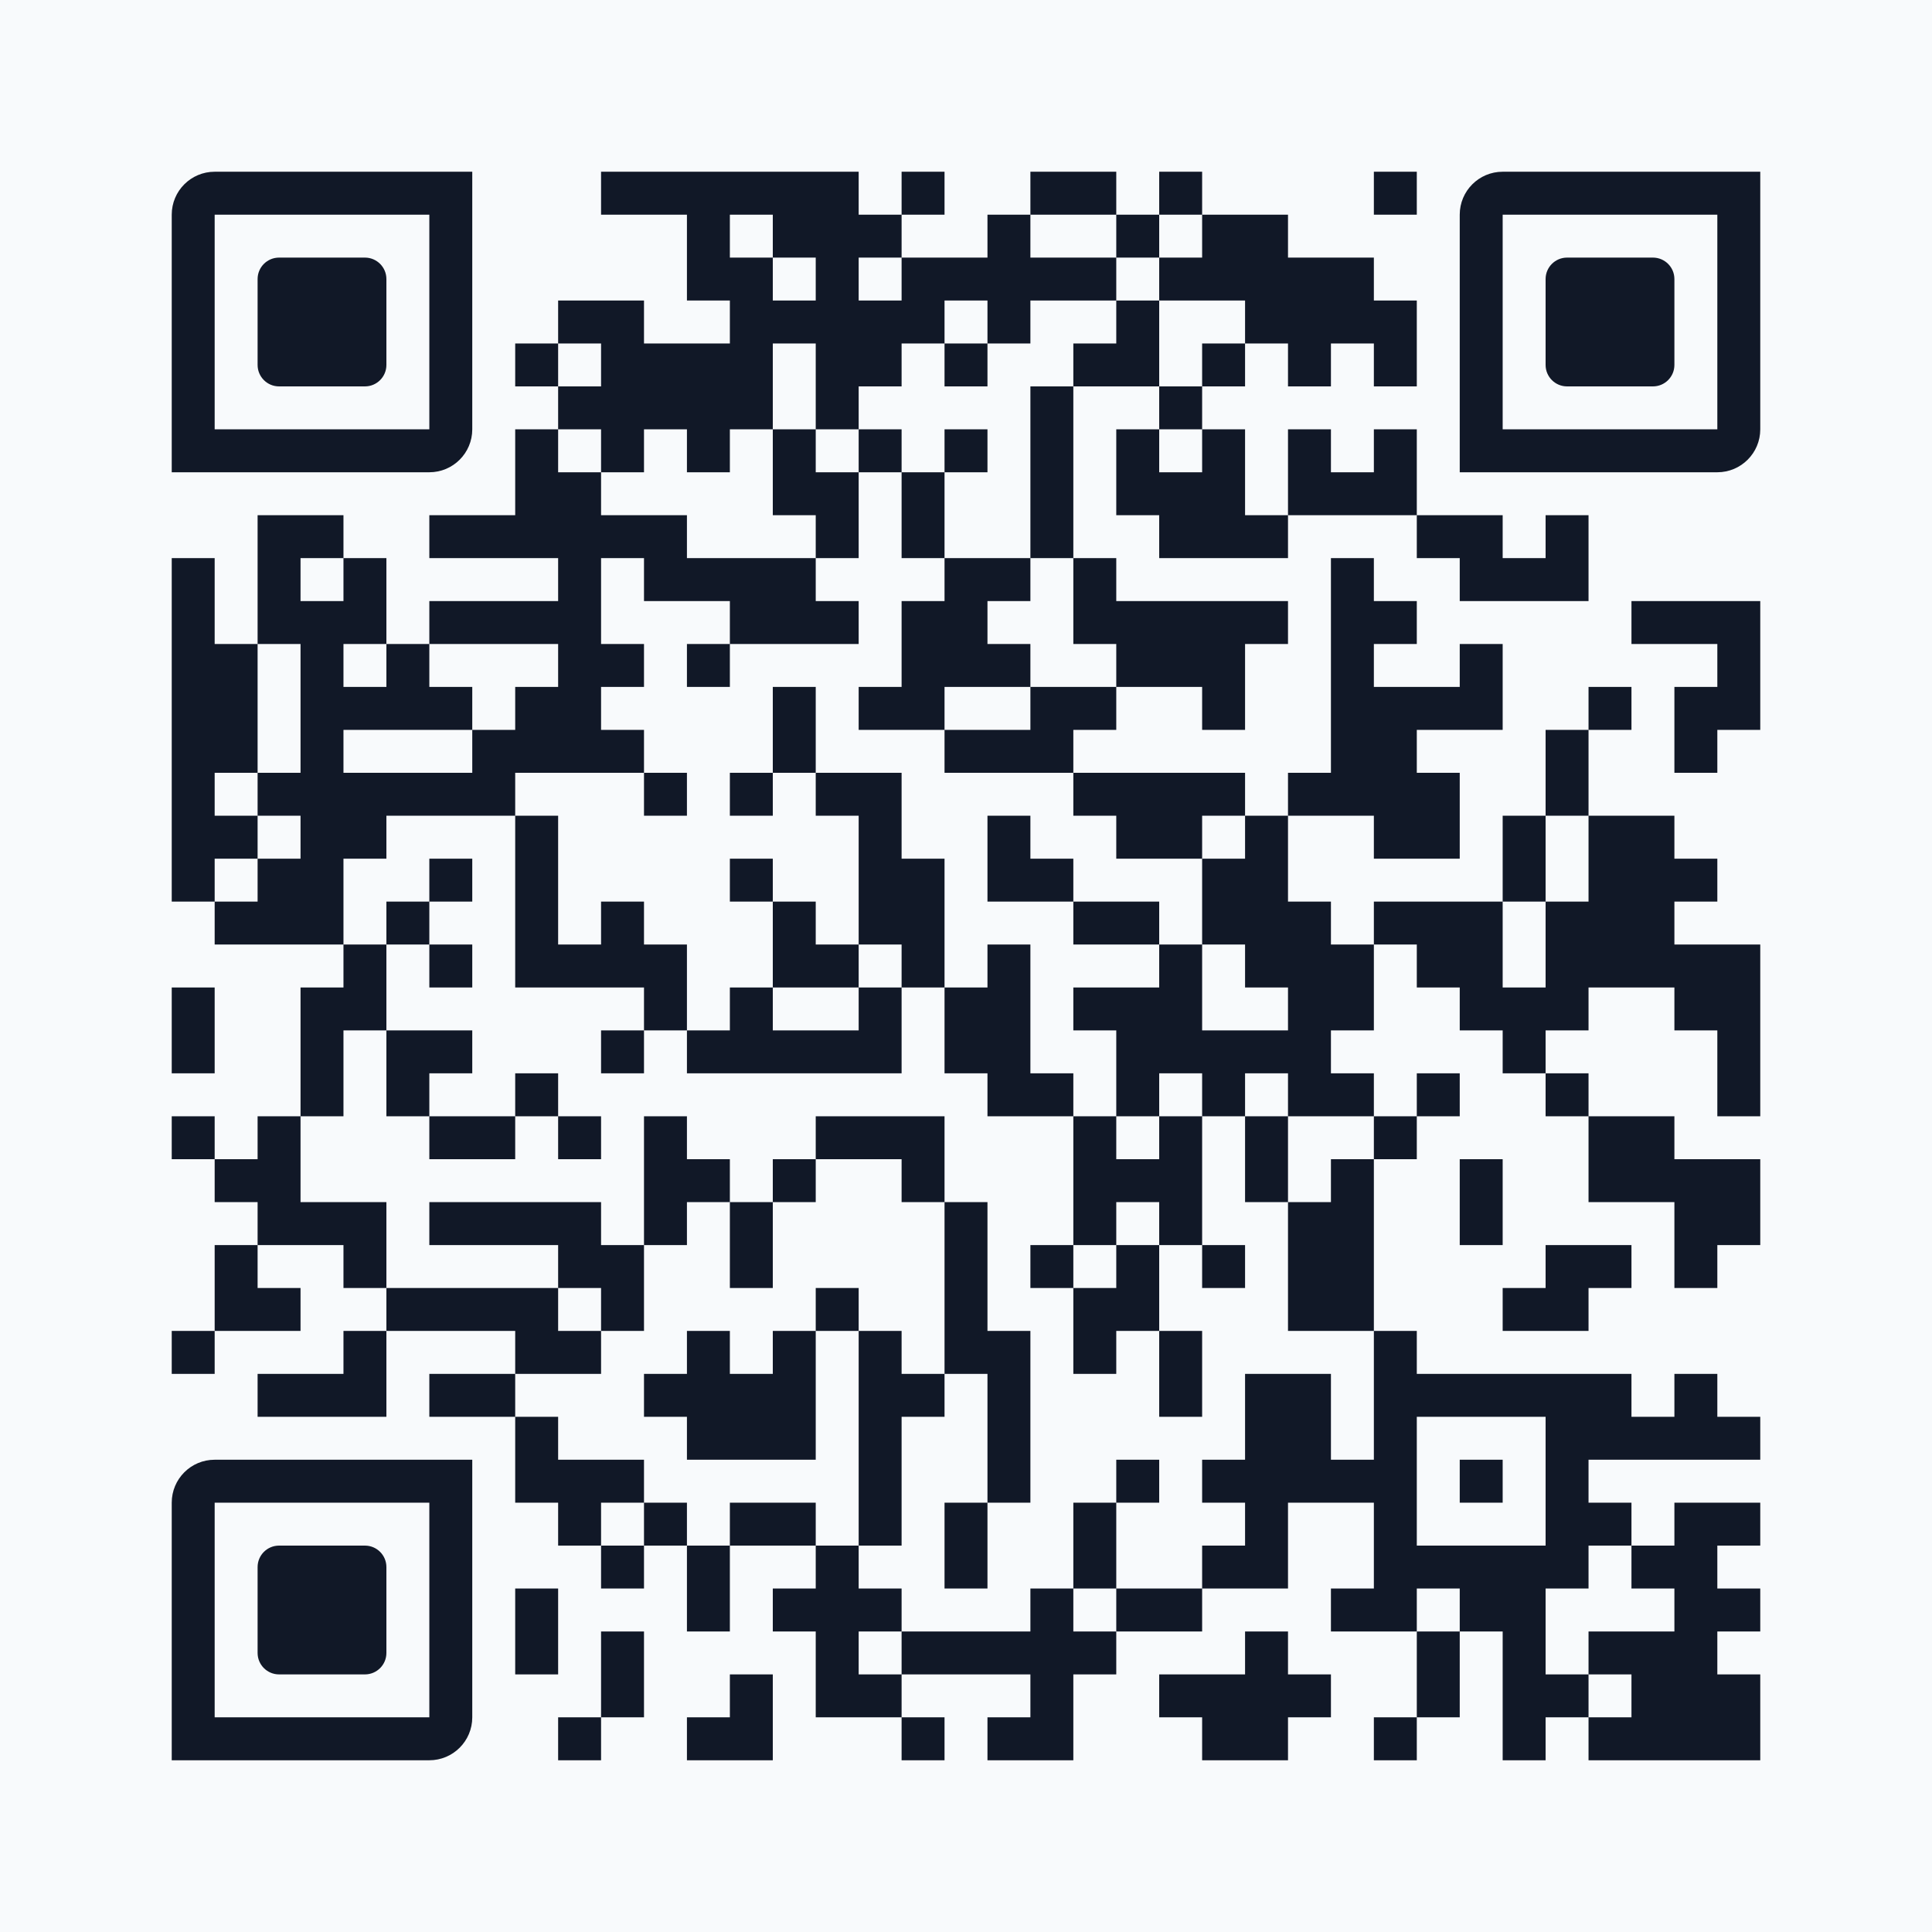
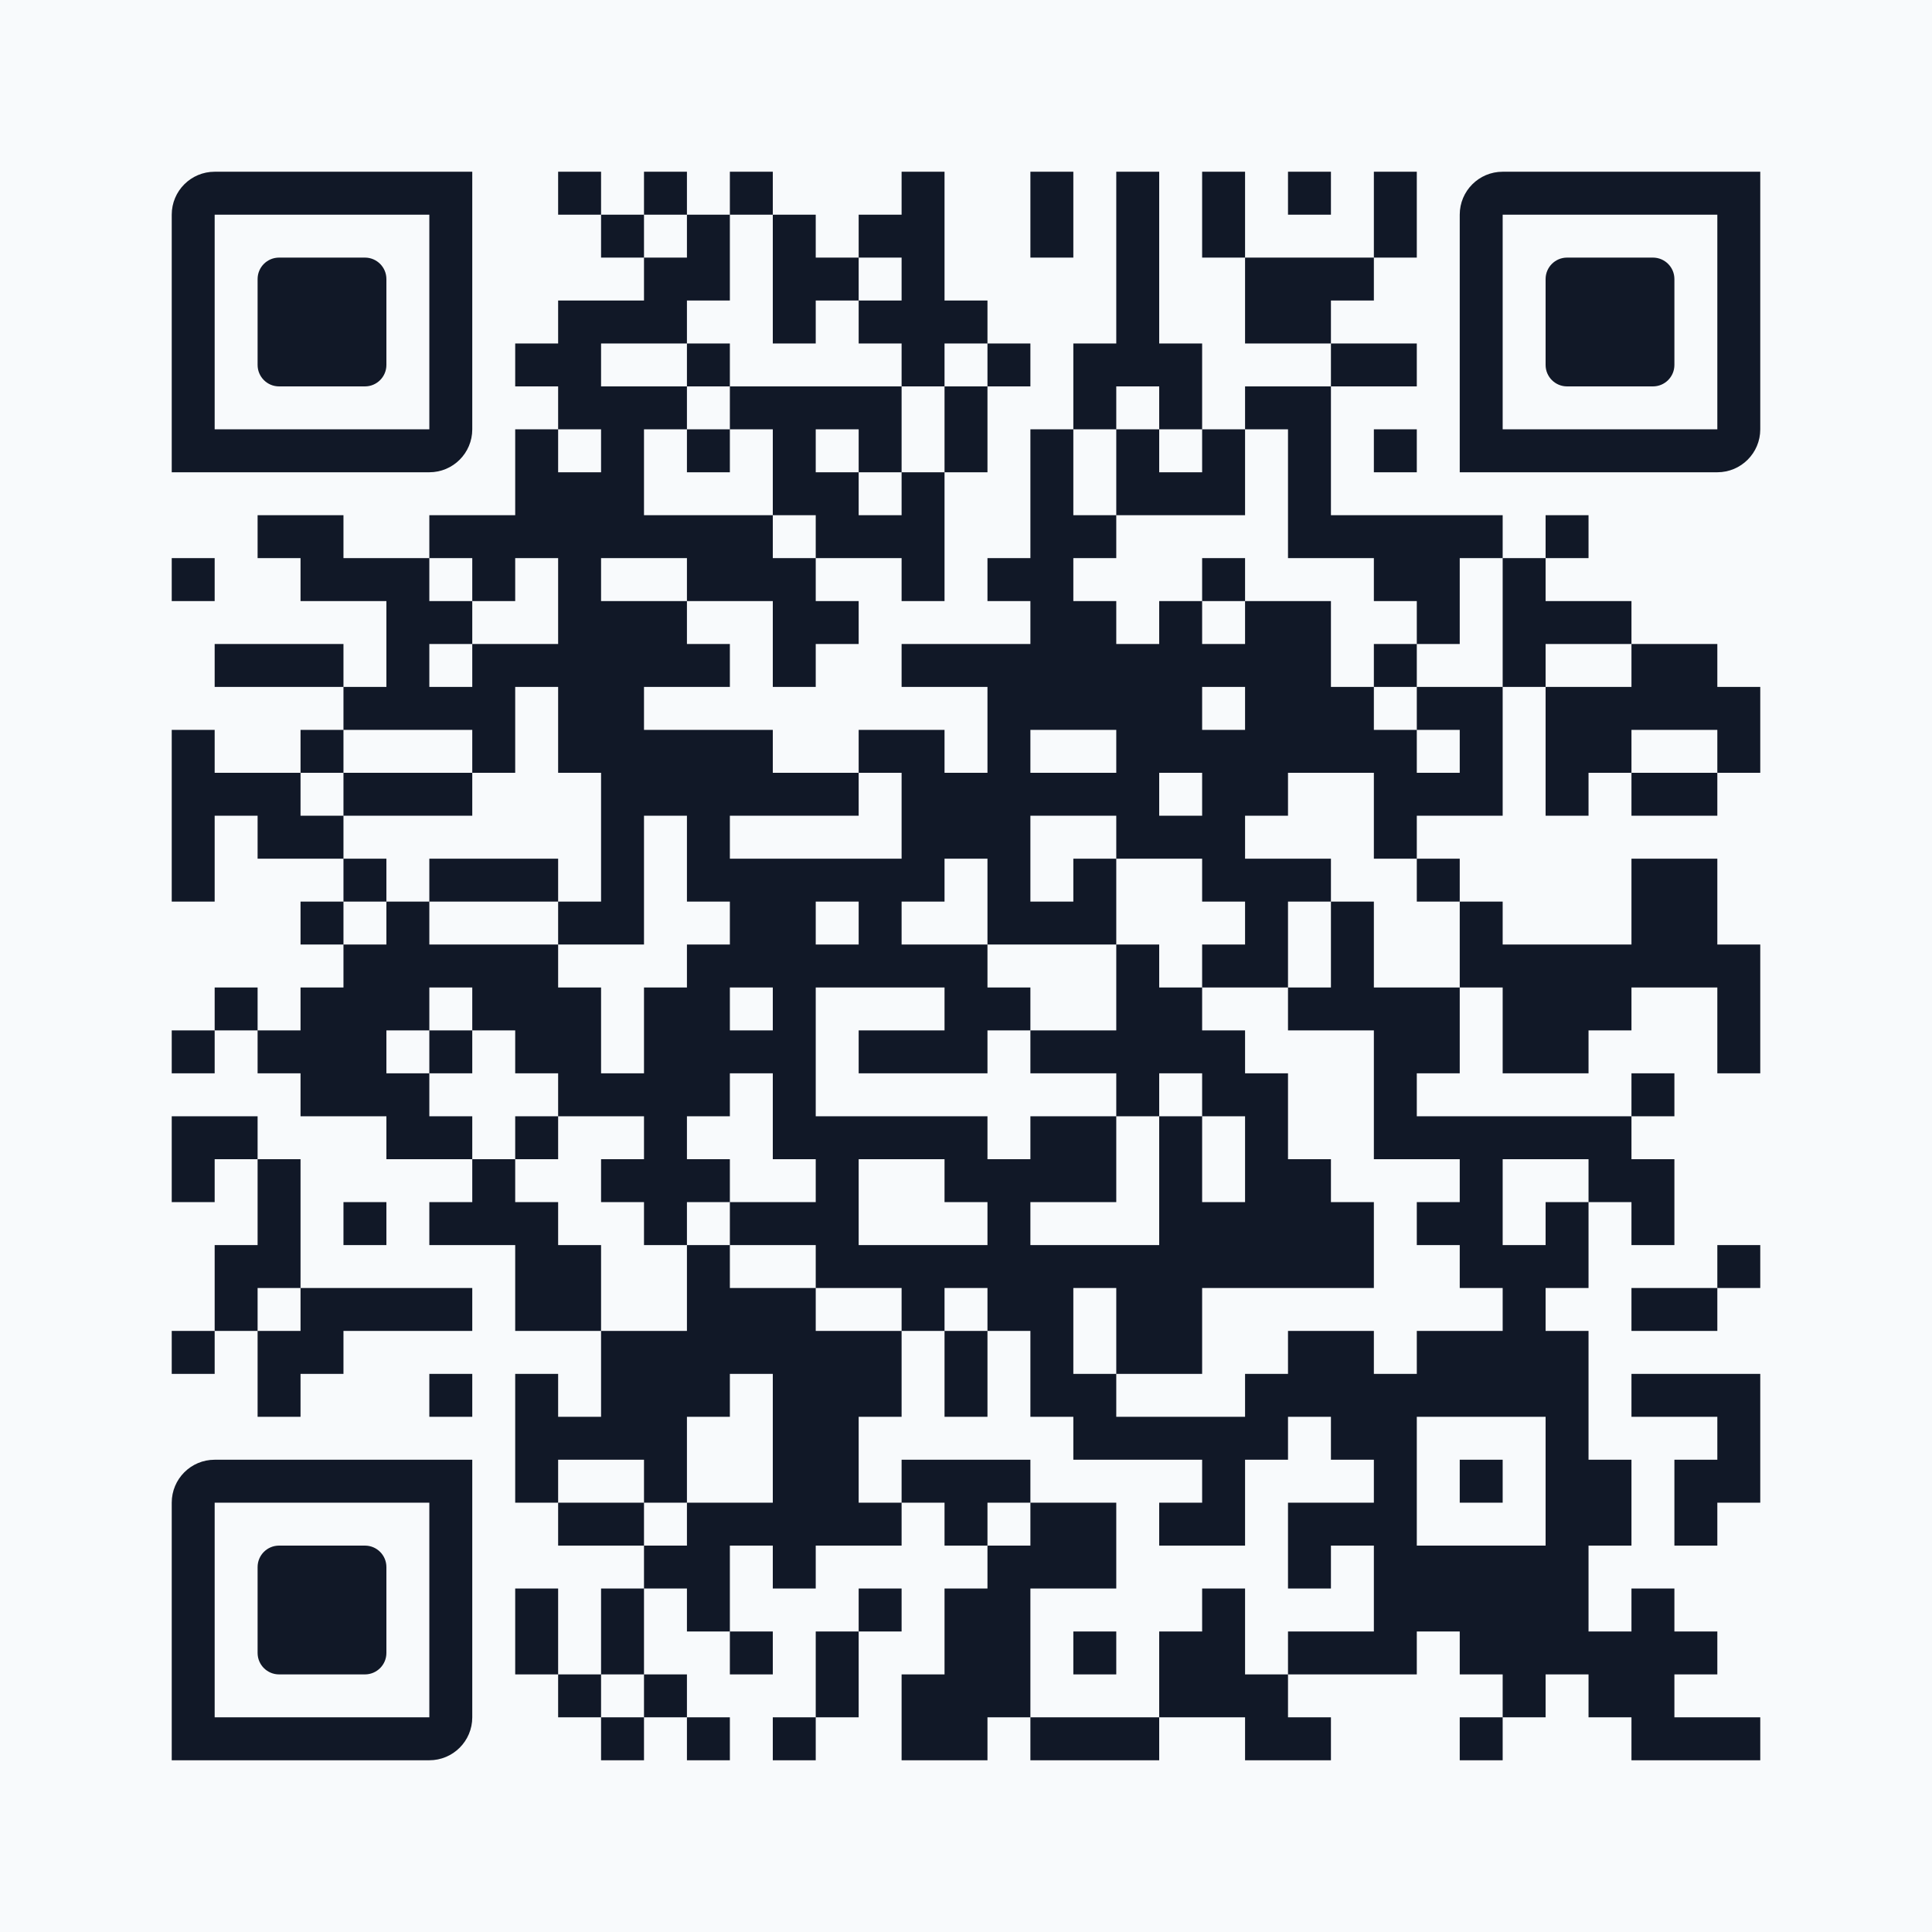
<svg xmlns="http://www.w3.org/2000/svg" width="540" height="540" viewBox="0 0 45 45" role="img">
  <path fill="#f8fafc" d="M0 0h45v45H0z" />
-   <path fill="#111827" fill-rule="evenodd" d="M5 4h6v1h-6ZM14 4h6v1h-6ZM21 4h1v1h-1ZM24 4h2v1h-2ZM27 4h1v1h-1ZM32 4h1v1h-1ZM35 4h6v1h-6ZM4 5h1v5h-1ZM10 5h1v5h-1ZM16 5h1v1h-1ZM18 5h3v1h-3ZM23 5h1v1h-1ZM26 5h1v1h-1ZM28 5h2v1h-2ZM34 5h1v5h-1ZM40 5h1v5h-1ZM7 6h1v1h-1ZM16 6h2v1h-2ZM19 6h1v1h-1ZM21 6h5v1h-5ZM27 6h5v1h-5ZM37 6h1v1h-1ZM6 7h3v1h-3ZM13 7h2v1h-2ZM17 7h5v1h-5ZM23 7h1v1h-1ZM26 7h1v1h-1ZM29 7h4v1h-4ZM36 7h3v1h-3ZM7 8h1v1h-1ZM12 8h1v1h-1ZM14 8h4v1h-4ZM19 8h2v1h-2ZM22 8h1v1h-1ZM25 8h2v1h-2ZM28 8h1v1h-1ZM30 8h1v1h-1ZM32 8h1v1h-1ZM37 8h1v1h-1ZM13 9h5v1h-5ZM19 9h1v1h-1ZM24 9h1v4h-1ZM27 9h1v1h-1ZM4 10h6v1h-6ZM12 10h1v1h-1ZM14 10h1v1h-1ZM16 10h1v1h-1ZM18 10h1v1h-1ZM20 10h1v1h-1ZM22 10h1v1h-1ZM26 10h1v1h-1ZM28 10h1v1h-1ZM30 10h1v1h-1ZM32 10h1v1h-1ZM34 10h6v1h-6ZM12 11h2v1h-2ZM18 11h2v1h-2ZM21 11h1v2h-1ZM26 11h3v1h-3ZM30 11h3v1h-3ZM6 12h2v1h-2ZM10 12h6v1h-6ZM19 12h1v1h-1ZM27 12h3v1h-3ZM33 12h2v1h-2ZM36 12h1v1h-1ZM4 13h1v2h-1ZM6 13h1v1h-1ZM8 13h1v1h-1ZM13 13h1v1h-1ZM15 13h4v1h-4ZM22 13h2v1h-2ZM25 13h1v1h-1ZM31 13h1v1h-1ZM34 13h3v1h-3ZM6 14h3v1h-3ZM10 14h4v1h-4ZM17 14h3v1h-3ZM21 14h2v1h-2ZM25 14h5v1h-5ZM31 14h2v1h-2ZM38 14h3v1h-3ZM4 15h2v3h-2ZM7 15h1v1h-1ZM9 15h1v1h-1ZM13 15h2v1h-2ZM16 15h1v1h-1ZM21 15h3v1h-3ZM26 15h3v1h-3ZM31 15h1v1h-1ZM34 15h1v1h-1ZM40 15h1v1h-1ZM7 16h4v1h-4ZM12 16h2v1h-2ZM18 16h1v2h-1ZM20 16h2v1h-2ZM24 16h2v1h-2ZM28 16h1v1h-1ZM31 16h4v1h-4ZM37 16h1v1h-1ZM39 16h2v1h-2ZM7 17h1v1h-1ZM11 17h4v1h-4ZM22 17h3v1h-3ZM31 17h2v1h-2ZM36 17h1v2h-1ZM39 17h1v1h-1ZM4 18h1v1h-1ZM6 18h6v1h-6ZM15 18h1v1h-1ZM17 18h1v1h-1ZM19 18h2v1h-2ZM25 18h4v1h-4ZM30 18h4v1h-4ZM4 19h2v1h-2ZM7 19h2v1h-2ZM12 19h1v3h-1ZM20 19h1v1h-1ZM23 19h1v1h-1ZM26 19h2v1h-2ZM29 19h1v1h-1ZM32 19h2v1h-2ZM35 19h1v2h-1ZM37 19h2v1h-2ZM4 20h1v1h-1ZM6 20h2v1h-2ZM10 20h1v1h-1ZM17 20h1v1h-1ZM20 20h2v2h-2ZM23 20h2v1h-2ZM28 20h2v1h-2ZM37 20h3v1h-3ZM5 21h3v1h-3ZM9 21h1v1h-1ZM14 21h1v1h-1ZM18 21h1v1h-1ZM25 21h2v1h-2ZM28 21h3v1h-3ZM32 21h3v1h-3ZM36 21h3v1h-3ZM8 22h1v1h-1ZM10 22h1v1h-1ZM12 22h4v1h-4ZM18 22h2v1h-2ZM21 22h1v1h-1ZM23 22h1v1h-1ZM27 22h1v1h-1ZM29 22h3v1h-3ZM33 22h2v1h-2ZM36 22h5v1h-5ZM4 23h1v2h-1ZM7 23h2v1h-2ZM15 23h1v1h-1ZM17 23h1v1h-1ZM20 23h1v1h-1ZM22 23h2v2h-2ZM25 23h3v1h-3ZM30 23h2v1h-2ZM34 23h3v1h-3ZM39 23h2v1h-2ZM7 24h1v2h-1ZM9 24h2v1h-2ZM14 24h1v1h-1ZM16 24h5v1h-5ZM26 24h5v1h-5ZM35 24h1v1h-1ZM40 24h1v2h-1ZM9 25h1v1h-1ZM12 25h1v1h-1ZM23 25h2v1h-2ZM26 25h1v1h-1ZM28 25h1v1h-1ZM30 25h2v1h-2ZM33 25h1v1h-1ZM36 25h1v1h-1ZM4 26h1v1h-1ZM6 26h1v1h-1ZM10 26h2v1h-2ZM13 26h1v1h-1ZM15 26h1v1h-1ZM19 26h3v1h-3ZM25 26h1v1h-1ZM27 26h1v1h-1ZM29 26h1v2h-1ZM32 26h1v1h-1ZM37 26h2v1h-2ZM5 27h2v1h-2ZM15 27h2v1h-2ZM18 27h1v1h-1ZM21 27h1v1h-1ZM25 27h3v1h-3ZM31 27h1v1h-1ZM34 27h1v2h-1ZM37 27h4v1h-4ZM6 28h3v1h-3ZM10 28h4v1h-4ZM15 28h1v1h-1ZM17 28h1v2h-1ZM22 28h1v3h-1ZM25 28h1v1h-1ZM27 28h1v1h-1ZM30 28h2v3h-2ZM39 28h2v1h-2ZM5 29h1v1h-1ZM8 29h1v1h-1ZM13 29h2v1h-2ZM24 29h1v1h-1ZM26 29h1v1h-1ZM28 29h1v1h-1ZM36 29h2v1h-2ZM39 29h1v1h-1ZM5 30h2v1h-2ZM9 30h4v1h-4ZM14 30h1v1h-1ZM19 30h1v1h-1ZM25 30h2v1h-2ZM35 30h2v1h-2ZM4 31h1v1h-1ZM8 31h1v1h-1ZM12 31h2v1h-2ZM16 31h1v1h-1ZM18 31h1v1h-1ZM20 31h1v1h-1ZM22 31h2v1h-2ZM25 31h1v1h-1ZM27 31h1v2h-1ZM32 31h1v1h-1ZM6 32h3v1h-3ZM10 32h2v1h-2ZM15 32h4v1h-4ZM20 32h2v1h-2ZM23 32h1v3h-1ZM29 32h2v2h-2ZM32 32h6v1h-6ZM39 32h1v1h-1ZM12 33h1v1h-1ZM16 33h3v1h-3ZM20 33h1v3h-1ZM32 33h1v1h-1ZM36 33h5v1h-5ZM5 34h6v1h-6ZM12 34h3v1h-3ZM26 34h1v1h-1ZM28 34h5v1h-5ZM34 34h1v1h-1ZM36 34h1v1h-1ZM4 35h1v5h-1ZM10 35h1v5h-1ZM13 35h1v1h-1ZM15 35h1v1h-1ZM17 35h2v1h-2ZM22 35h1v2h-1ZM25 35h1v2h-1ZM29 35h1v1h-1ZM32 35h1v1h-1ZM36 35h2v1h-2ZM39 35h2v1h-2ZM7 36h1v1h-1ZM14 36h1v1h-1ZM16 36h1v2h-1ZM19 36h1v1h-1ZM28 36h2v1h-2ZM32 36h5v1h-5ZM38 36h2v1h-2ZM6 37h3v1h-3ZM12 37h1v2h-1ZM18 37h3v1h-3ZM24 37h1v1h-1ZM26 37h2v1h-2ZM31 37h2v1h-2ZM34 37h2v1h-2ZM39 37h2v1h-2ZM7 38h1v1h-1ZM14 38h1v2h-1ZM19 38h1v1h-1ZM21 38h5v1h-5ZM29 38h1v1h-1ZM33 38h1v2h-1ZM35 38h1v1h-1ZM37 38h3v1h-3ZM17 39h1v1h-1ZM19 39h2v1h-2ZM24 39h1v1h-1ZM27 39h4v1h-4ZM35 39h2v1h-2ZM38 39h3v1h-3ZM4 40h6v1h-6ZM13 40h1v1h-1ZM16 40h2v1h-2ZM21 40h1v1h-1ZM23 40h2v1h-2ZM28 40h2v1h-2ZM32 40h1v1h-1ZM35 40h1v1h-1ZM37 40h4v1h-4ZM4 5L5 5L5 4A1 1 0 0 0 4 5ZM11 10L10 10L10 11A1 1 0 0 0 11 10ZM34 5L35 5L35 4A1 1 0 0 0 34 5ZM41 10L40 10L40 11A1 1 0 0 0 41 10ZM4 35L5 35L5 34A1 1 0 0 0 4 35ZM11 40L10 40L10 41A1 1 0 0 0 11 40ZM6 7L7 7L7 6L6.5 6A0.5 0.5 0 0 0 6 6.5ZM8 6L8 7L9 7L9 6.5A0.5 0.5 0 0 0 8.5 6ZM7 9L7 8L6 8L6 8.5A0.5 0.5 0 0 0 6.5 9ZM9 8L8 8L8 9L8.5 9A0.5 0.5 0 0 0 9 8.5ZM36 7L37 7L37 6L36.5 6A0.5 0.5 0 0 0 36 6.5ZM38 6L38 7L39 7L39 6.5A0.5 0.5 0 0 0 38.5 6ZM37 9L37 8L36 8L36 8.5A0.5 0.5 0 0 0 36.5 9ZM39 8L38 8L38 9L38.5 9A0.5 0.5 0 0 0 39 8.5ZM6 37L7 37L7 36L6.5 36A0.5 0.5 0 0 0 6 36.5ZM8 36L8 37L9 37L9 36.5A0.5 0.5 0 0 0 8.5 36ZM7 39L7 38L6 38L6 38.5A0.5 0.5 0 0 0 6.5 39ZM9 38L8 38L8 39L8.5 39A0.5 0.5 0 0 0 9 38.5Z" />
+   <path fill="#111827" fill-rule="evenodd" d="M5 4h6v1h-6ZM13 4h1v1h-1ZM15 4h1v1h-1ZM17 4h1v1h-1ZM21 4h1v1h-1ZM24 4h1v2h-1ZM26 4h1v4h-1ZM28 4h1v2h-1ZM30 4h1v1h-1ZM32 4h1v2h-1ZM35 4h6v1h-6ZM4 5h1v5h-1ZM10 5h1v5h-1ZM14 5h1v1h-1ZM16 5h1v1h-1ZM18 5h1v1h-1ZM20 5h2v1h-2ZM34 5h1v5h-1ZM40 5h1v5h-1ZM7 6h1v1h-1ZM15 6h2v1h-2ZM18 6h2v1h-2ZM21 6h1v1h-1ZM29 6h3v1h-3ZM37 6h1v1h-1ZM6 7h3v1h-3ZM13 7h3v1h-3ZM18 7h1v1h-1ZM20 7h3v1h-3ZM29 7h2v1h-2ZM36 7h3v1h-3ZM7 8h1v1h-1ZM12 8h2v1h-2ZM16 8h1v1h-1ZM21 8h1v1h-1ZM23 8h1v1h-1ZM25 8h3v1h-3ZM31 8h2v1h-2ZM37 8h1v1h-1ZM13 9h3v1h-3ZM17 9h4v1h-4ZM22 9h1v2h-1ZM25 9h1v1h-1ZM27 9h1v1h-1ZM29 9h2v1h-2ZM4 10h6v1h-6ZM12 10h1v1h-1ZM14 10h1v1h-1ZM16 10h1v1h-1ZM18 10h1v1h-1ZM20 10h1v1h-1ZM24 10h1v2h-1ZM26 10h1v1h-1ZM28 10h1v1h-1ZM30 10h1v2h-1ZM32 10h1v1h-1ZM34 10h6v1h-6ZM12 11h3v1h-3ZM18 11h2v1h-2ZM21 11h1v1h-1ZM26 11h3v1h-3ZM6 12h2v1h-2ZM10 12h8v1h-8ZM19 12h3v1h-3ZM24 12h2v1h-2ZM30 12h5v1h-5ZM36 12h1v1h-1ZM4 13h1v1h-1ZM7 13h3v1h-3ZM11 13h1v1h-1ZM13 13h1v1h-1ZM16 13h3v1h-3ZM21 13h1v1h-1ZM23 13h2v1h-2ZM28 13h1v1h-1ZM32 13h2v1h-2ZM35 13h1v1h-1ZM9 14h2v1h-2ZM13 14h3v1h-3ZM18 14h2v1h-2ZM24 14h2v1h-2ZM27 14h1v1h-1ZM29 14h2v1h-2ZM33 14h1v1h-1ZM35 14h3v1h-3ZM5 15h3v1h-3ZM9 15h1v1h-1ZM11 15h6v1h-6ZM18 15h1v1h-1ZM21 15h10v1h-10ZM32 15h1v1h-1ZM35 15h1v1h-1ZM38 15h2v1h-2ZM8 16h4v1h-4ZM13 16h2v1h-2ZM23 16h5v1h-5ZM29 16h3v1h-3ZM33 16h2v1h-2ZM36 16h5v1h-5ZM4 17h1v1h-1ZM7 17h1v1h-1ZM11 17h1v1h-1ZM13 17h5v1h-5ZM20 17h2v1h-2ZM23 17h1v1h-1ZM26 17h7v1h-7ZM34 17h1v1h-1ZM36 17h2v1h-2ZM40 17h1v1h-1ZM4 18h3v1h-3ZM8 18h3v1h-3ZM14 18h6v1h-6ZM21 18h6v1h-6ZM28 18h2v1h-2ZM32 18h3v1h-3ZM36 18h1v1h-1ZM38 18h2v1h-2ZM4 19h1v2h-1ZM6 19h2v1h-2ZM14 19h1v2h-1ZM16 19h1v1h-1ZM21 19h3v1h-3ZM26 19h3v1h-3ZM32 19h1v1h-1ZM8 20h1v1h-1ZM10 20h3v1h-3ZM16 20h6v1h-6ZM23 20h1v1h-1ZM25 20h1v1h-1ZM28 20h3v1h-3ZM33 20h1v1h-1ZM38 20h2v2h-2ZM7 21h1v1h-1ZM9 21h1v1h-1ZM13 21h2v1h-2ZM17 21h2v1h-2ZM20 21h1v1h-1ZM23 21h3v1h-3ZM29 21h1v1h-1ZM31 21h1v2h-1ZM34 21h1v1h-1ZM8 22h5v1h-5ZM16 22h7v1h-7ZM26 22h1v1h-1ZM28 22h2v1h-2ZM34 22h7v1h-7ZM5 23h1v1h-1ZM7 23h3v1h-3ZM11 23h3v1h-3ZM15 23h2v1h-2ZM18 23h1v1h-1ZM22 23h2v1h-2ZM26 23h2v1h-2ZM30 23h4v1h-4ZM35 23h3v1h-3ZM40 23h1v2h-1ZM4 24h1v1h-1ZM6 24h3v1h-3ZM10 24h1v1h-1ZM12 24h2v1h-2ZM15 24h4v1h-4ZM20 24h3v1h-3ZM24 24h5v1h-5ZM32 24h2v1h-2ZM35 24h2v1h-2ZM7 25h3v1h-3ZM13 25h4v1h-4ZM18 25h1v1h-1ZM26 25h1v1h-1ZM28 25h2v1h-2ZM32 25h1v1h-1ZM38 25h1v1h-1ZM4 26h2v1h-2ZM9 26h2v1h-2ZM12 26h1v1h-1ZM15 26h1v1h-1ZM18 26h5v1h-5ZM24 26h2v1h-2ZM27 26h1v2h-1ZM29 26h1v1h-1ZM32 26h6v1h-6ZM4 27h1v1h-1ZM6 27h1v2h-1ZM11 27h1v1h-1ZM14 27h3v1h-3ZM19 27h1v1h-1ZM22 27h4v1h-4ZM29 27h2v1h-2ZM34 27h1v1h-1ZM37 27h2v1h-2ZM8 28h1v1h-1ZM10 28h3v1h-3ZM15 28h1v1h-1ZM17 28h3v1h-3ZM23 28h1v1h-1ZM27 28h5v1h-5ZM33 28h2v1h-2ZM36 28h1v1h-1ZM38 28h1v1h-1ZM5 29h2v1h-2ZM12 29h2v2h-2ZM16 29h1v1h-1ZM19 29h13v1h-13ZM34 29h3v1h-3ZM40 29h1v1h-1ZM5 30h1v1h-1ZM7 30h4v1h-4ZM16 30h3v1h-3ZM21 30h1v1h-1ZM23 30h2v1h-2ZM26 30h2v2h-2ZM35 30h1v1h-1ZM38 30h2v1h-2ZM4 31h1v1h-1ZM6 31h2v1h-2ZM14 31h7v1h-7ZM22 31h1v2h-1ZM24 31h1v1h-1ZM30 31h2v1h-2ZM33 31h4v1h-4ZM6 32h1v1h-1ZM10 32h1v1h-1ZM12 32h1v1h-1ZM14 32h3v1h-3ZM18 32h3v1h-3ZM24 32h2v1h-2ZM29 32h8v1h-8ZM38 32h3v1h-3ZM12 33h4v1h-4ZM18 33h2v2h-2ZM25 33h5v1h-5ZM31 33h2v1h-2ZM36 33h1v1h-1ZM40 33h1v1h-1ZM5 34h6v1h-6ZM12 34h1v1h-1ZM15 34h1v1h-1ZM21 34h3v1h-3ZM28 34h1v1h-1ZM32 34h1v1h-1ZM34 34h1v1h-1ZM36 34h2v2h-2ZM39 34h2v1h-2ZM4 35h1v5h-1ZM10 35h1v5h-1ZM13 35h2v1h-2ZM16 35h5v1h-5ZM22 35h1v1h-1ZM24 35h2v1h-2ZM27 35h2v1h-2ZM30 35h3v1h-3ZM39 35h1v1h-1ZM7 36h1v1h-1ZM15 36h2v1h-2ZM18 36h1v1h-1ZM23 36h3v1h-3ZM30 36h1v1h-1ZM32 36h5v2h-5ZM6 37h3v1h-3ZM12 37h1v2h-1ZM14 37h1v2h-1ZM16 37h1v1h-1ZM20 37h1v1h-1ZM22 37h2v2h-2ZM28 37h1v1h-1ZM38 37h1v1h-1ZM7 38h1v1h-1ZM17 38h1v1h-1ZM19 38h1v2h-1ZM25 38h1v1h-1ZM27 38h2v1h-2ZM30 38h3v1h-3ZM34 38h6v1h-6ZM13 39h1v1h-1ZM15 39h1v1h-1ZM21 39h3v1h-3ZM27 39h3v1h-3ZM35 39h1v1h-1ZM37 39h2v1h-2ZM4 40h6v1h-6ZM14 40h1v1h-1ZM16 40h1v1h-1ZM18 40h1v1h-1ZM21 40h2v1h-2ZM24 40h3v1h-3ZM29 40h2v1h-2ZM34 40h1v1h-1ZM38 40h3v1h-3ZM4 5L5 5L5 4A1 1 0 0 0 4 5ZM11 10L10 10L10 11A1 1 0 0 0 11 10ZM34 5L35 5L35 4A1 1 0 0 0 34 5ZM41 10L40 10L40 11A1 1 0 0 0 41 10ZM4 35L5 35L5 34A1 1 0 0 0 4 35ZM11 40L10 40L10 41A1 1 0 0 0 11 40ZM6 7L7 7L7 6L6.5 6A0.5 0.5 0 0 0 6 6.5ZM8 6L8 7L9 7L9 6.5A0.5 0.5 0 0 0 8.5 6ZM7 9L7 8L6 8L6 8.5A0.5 0.5 0 0 0 6.5 9ZM9 8L8 8L8 9L8.5 9A0.5 0.5 0 0 0 9 8.5ZM36 7L37 7L37 6L36.5 6A0.5 0.5 0 0 0 36 6.5ZM38 6L38 7L39 7L39 6.5A0.5 0.5 0 0 0 38.5 6ZM37 9L37 8L36 8L36 8.5A0.5 0.5 0 0 0 36.5 9ZM39 8L38 8L38 9L38.5 9A0.5 0.5 0 0 0 39 8.5ZM6 37L7 37L7 36L6.5 36A0.5 0.5 0 0 0 6 36.5ZM8 36L8 37L9 37L9 36.5A0.5 0.5 0 0 0 8.5 36ZM7 39L7 38L6 38L6 38.5A0.5 0.5 0 0 0 6.5 39ZM9 38L8 38L8 39L8.5 39A0.5 0.5 0 0 0 9 38.5Z" />
</svg>
